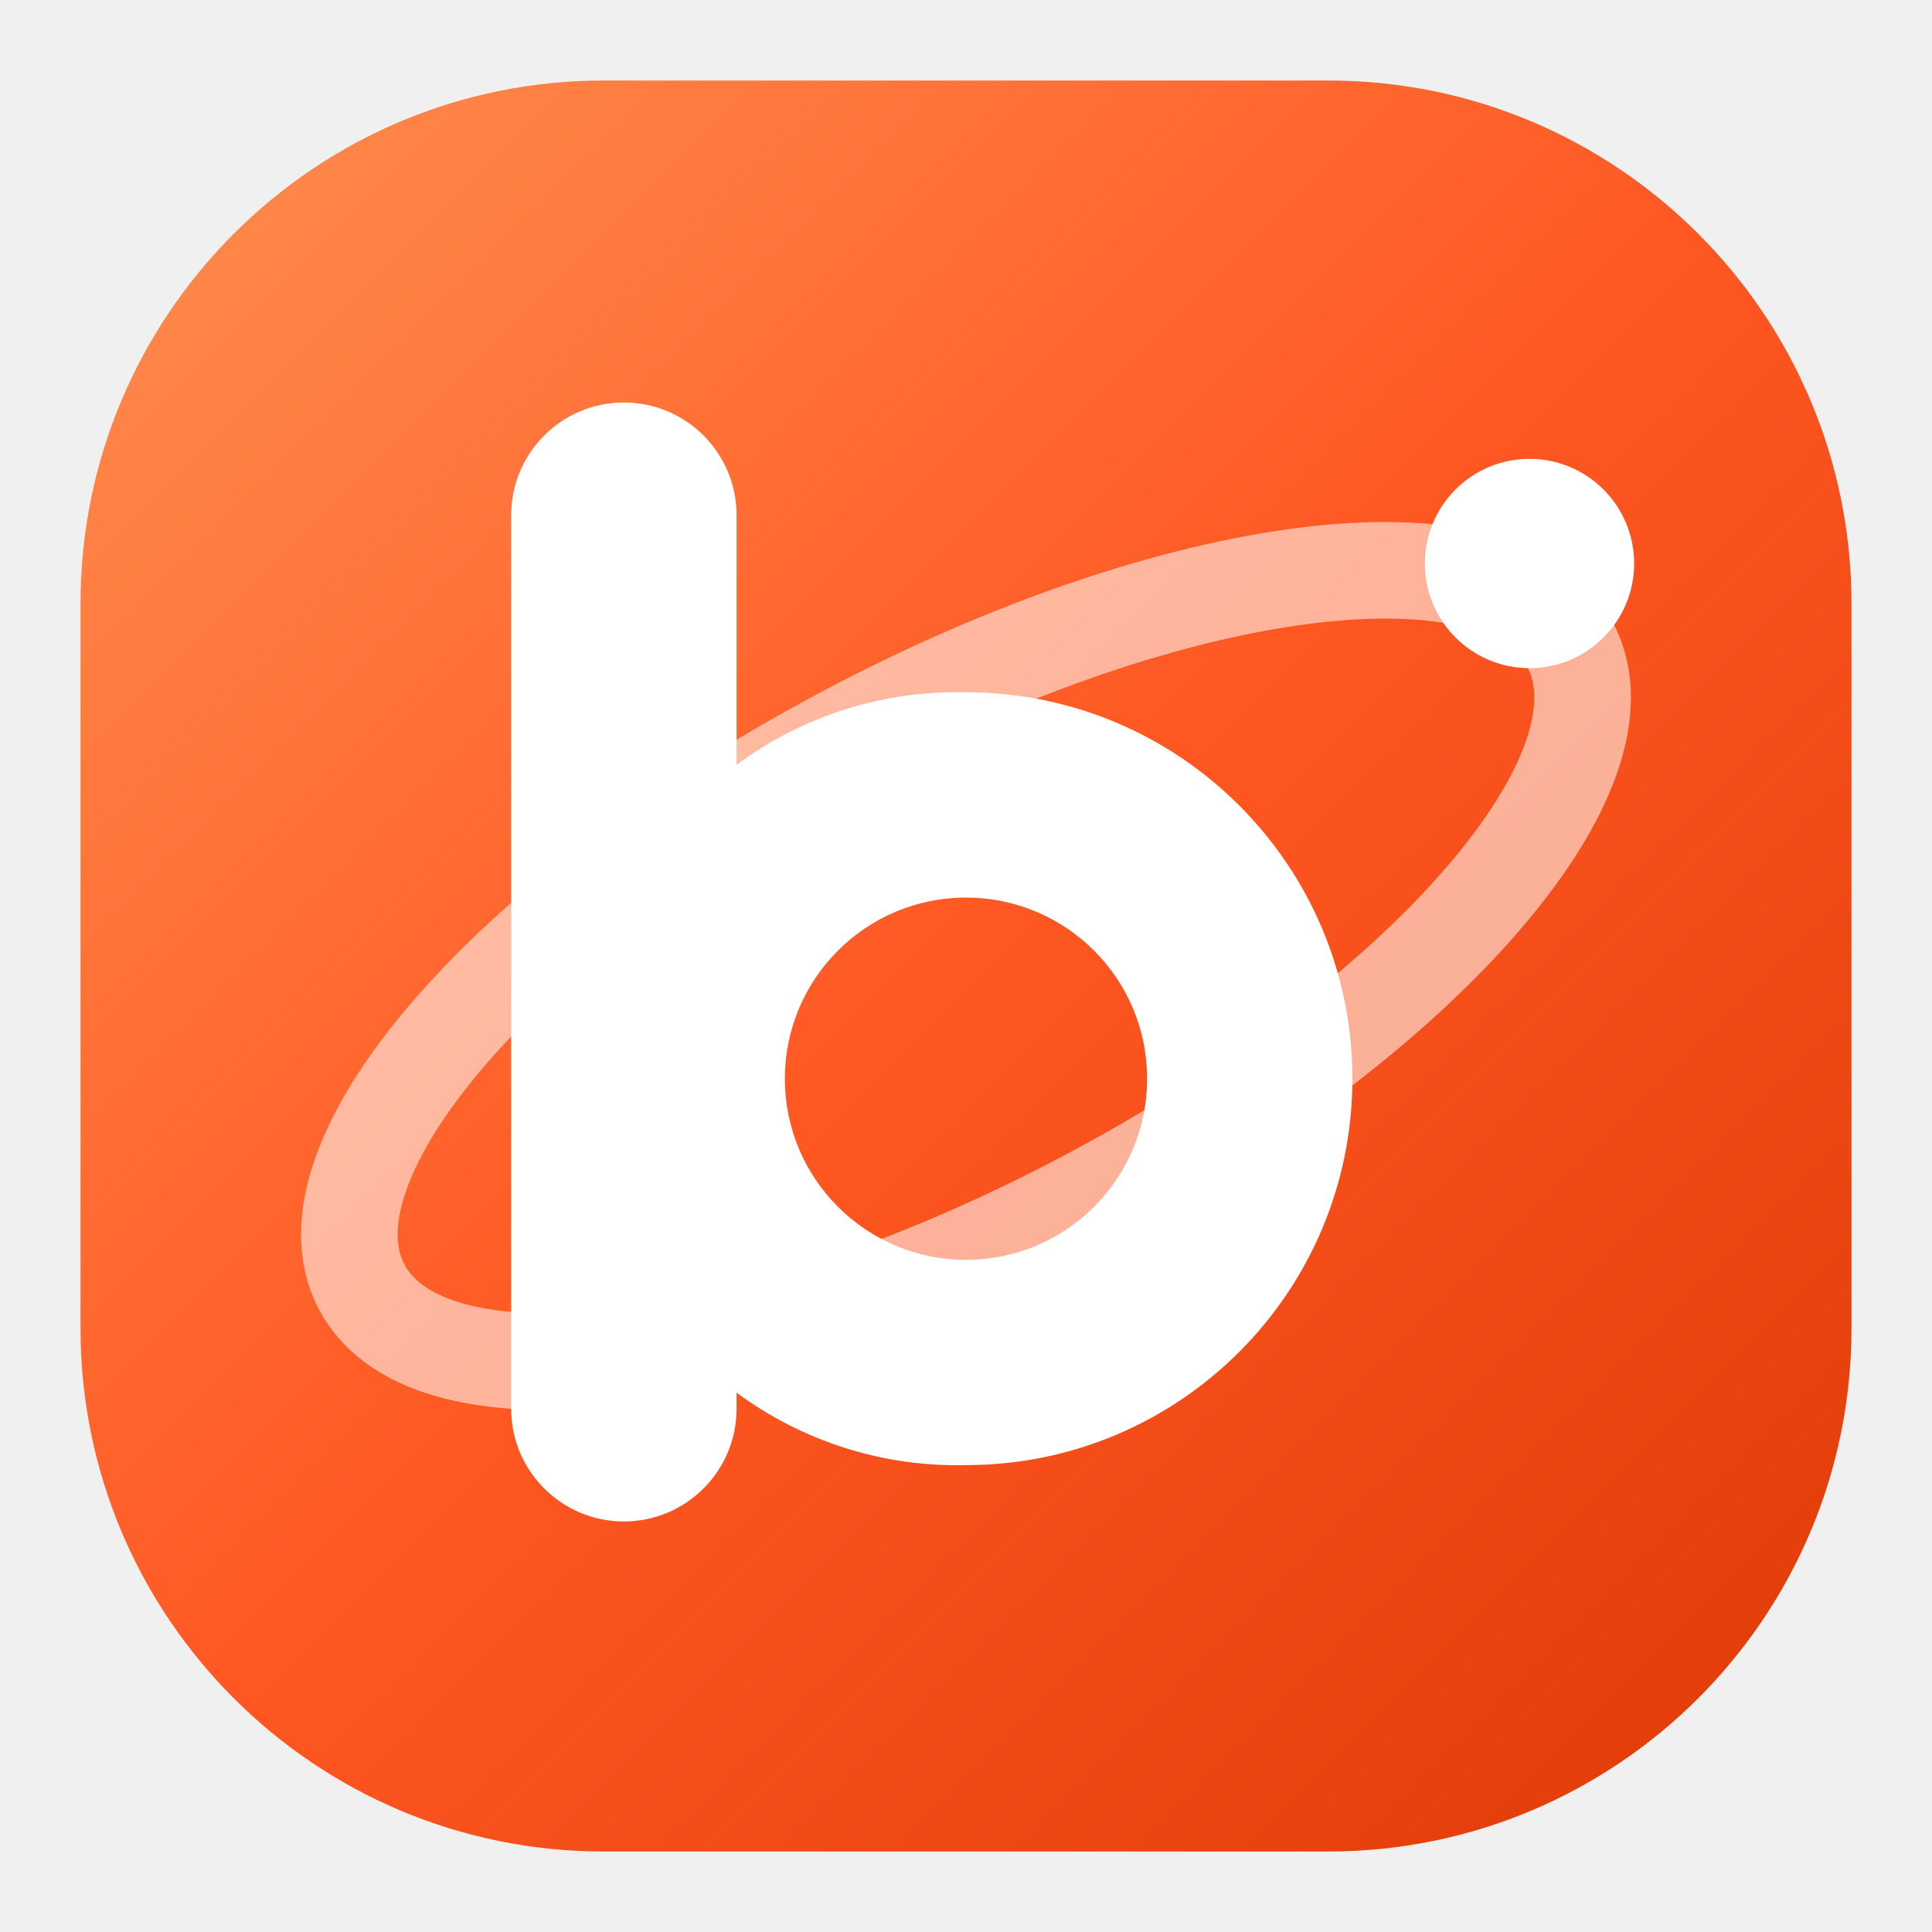
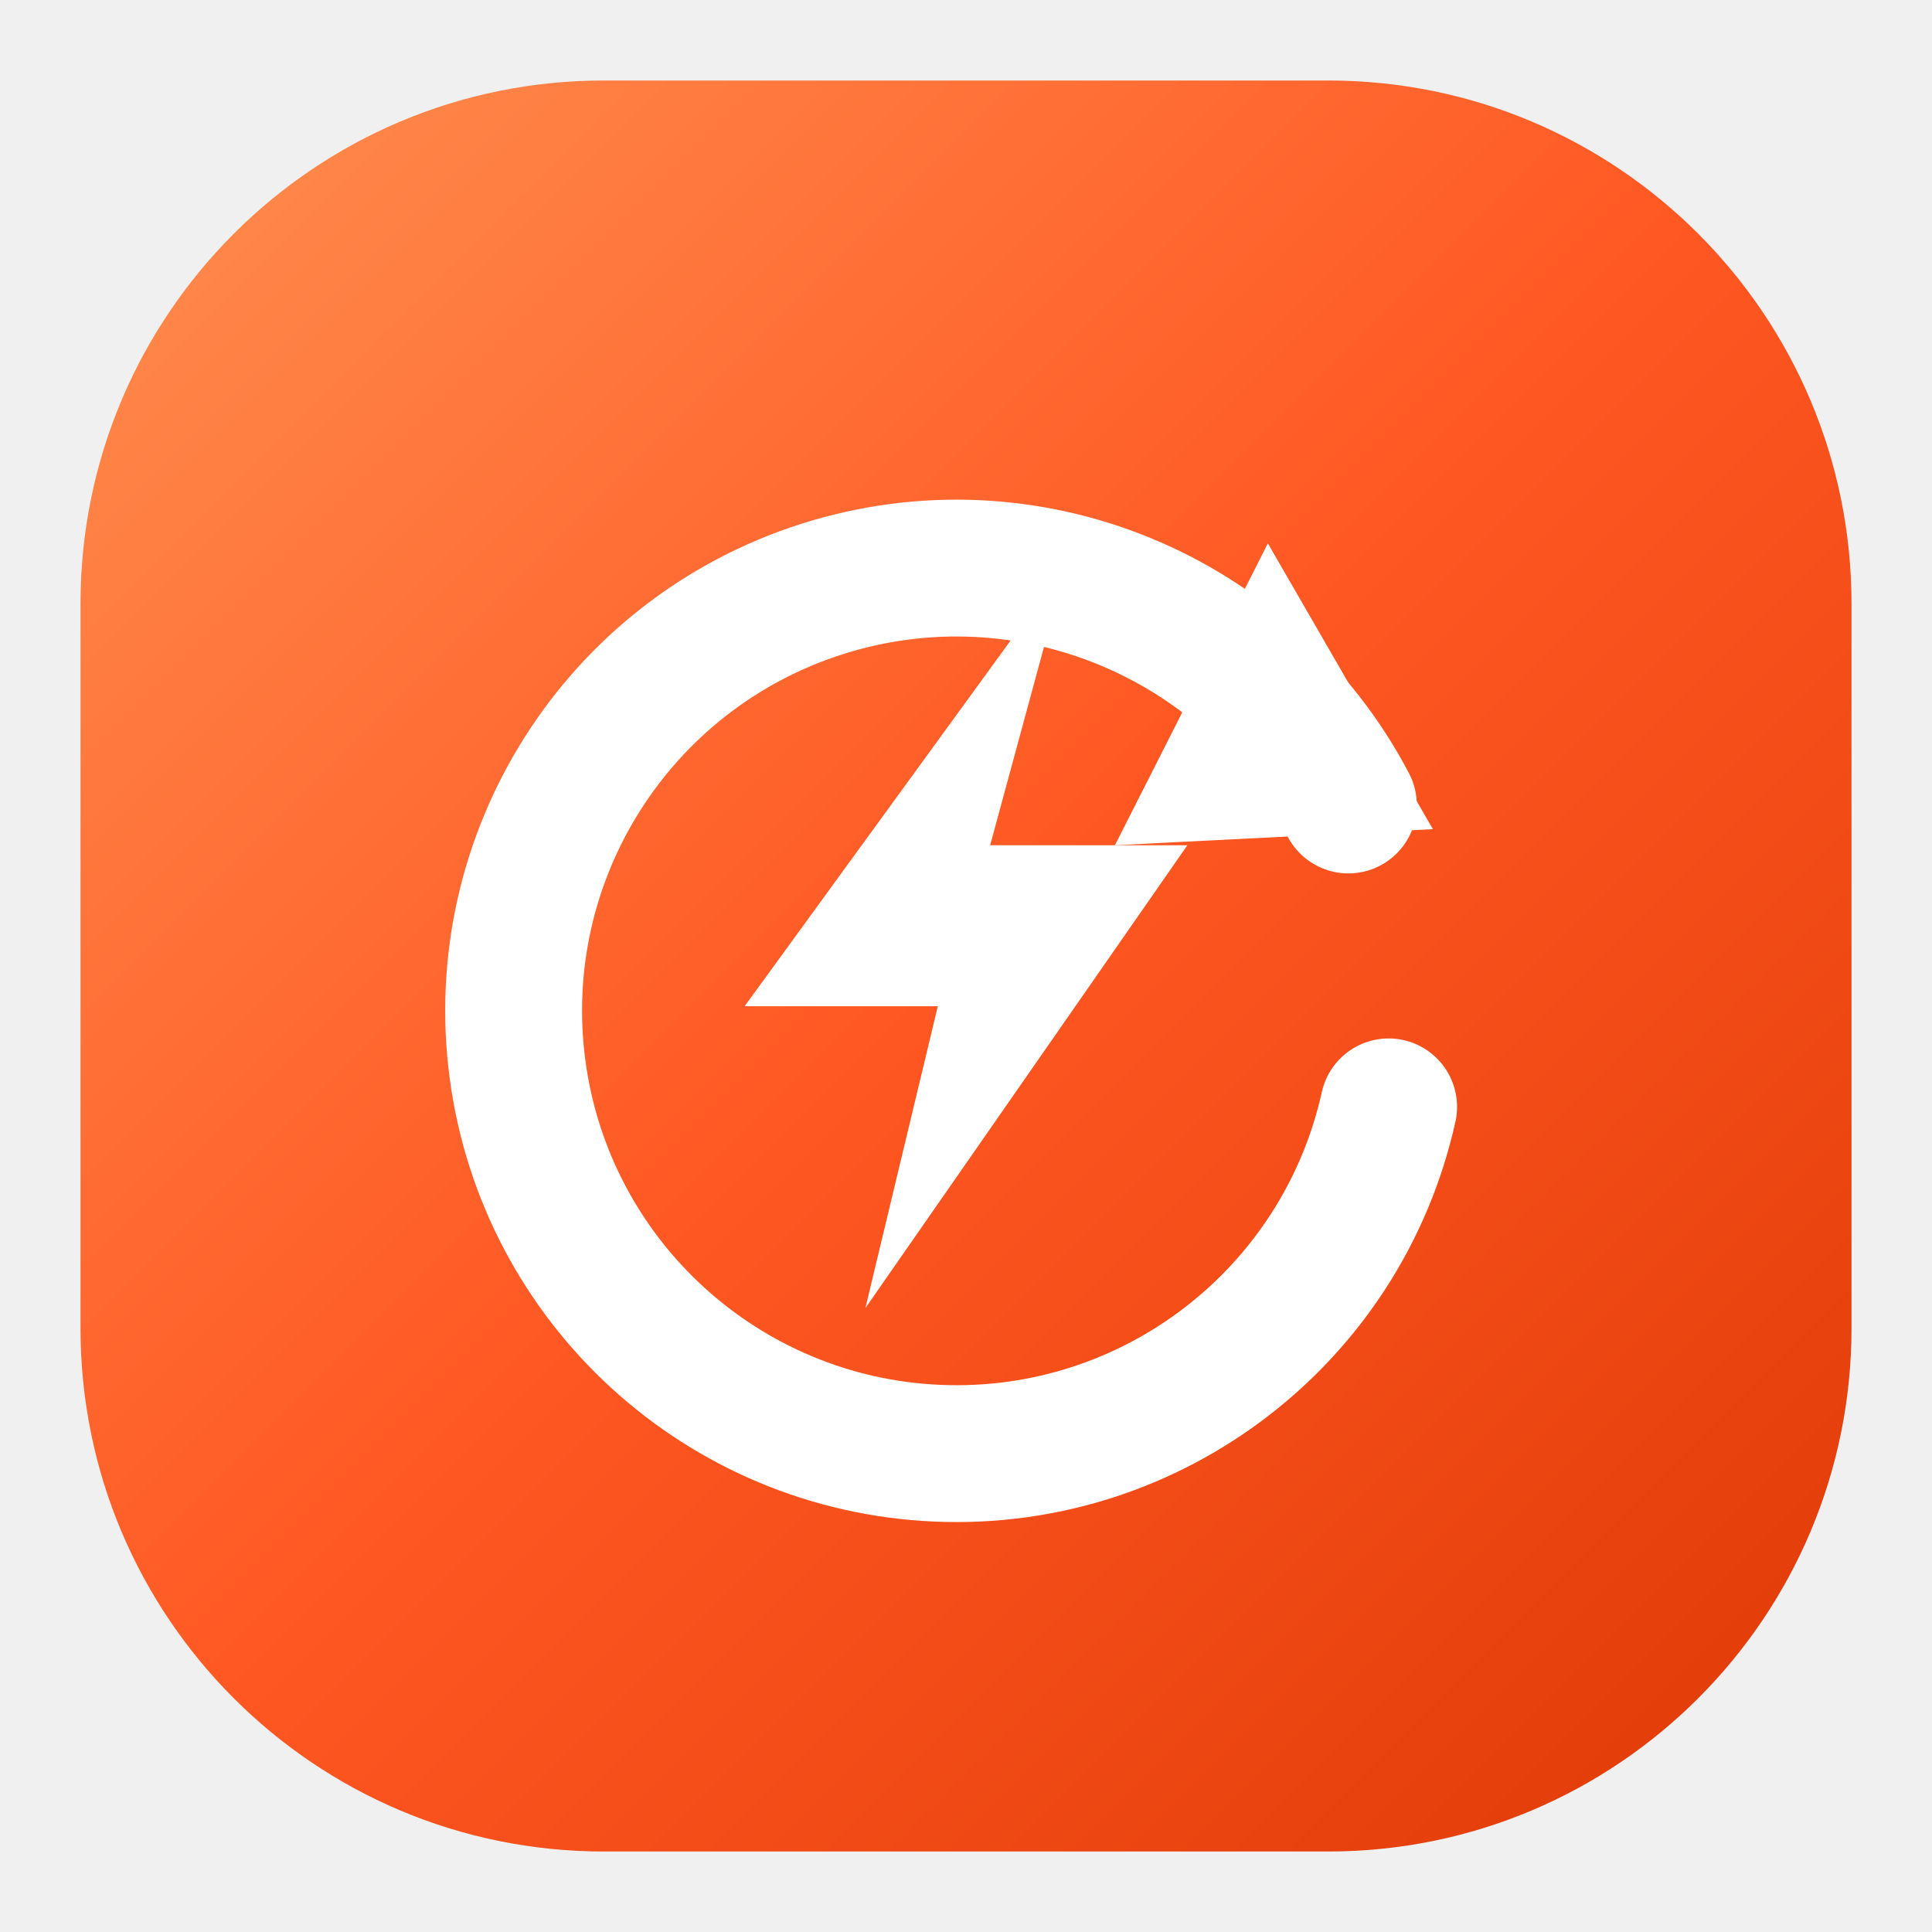
<svg xmlns="http://www.w3.org/2000/svg" width="48" height="48" viewBox="0 0 48 48" fill="none">
  <defs>
    <linearGradient id="g" x1="4" y1="4" x2="44" y2="44" gradientUnits="userSpaceOnUse">
      <stop stop-color="#ff8a4c" />
      <stop offset="0.5" stop-color="#ff5722" />
      <stop offset="1" stop-color="#e13c08" />
    </linearGradient>
  </defs>
  <rect x="2" y="2" width="44" height="44" rx="13" fill="url(#g)" />
-   <ellipse cx="24" cy="24" rx="17" ry="6.5" fill="none" stroke="#fff" stroke-width="2.4" opacity="0.55" transform="rotate(-28 24 24)" />
-   <path fill-rule="evenodd" clip-rule="evenodd" fill="#fff" d="M15.5 10 a2.8 2.8 0 0 1 2.8 2.8 V19 A9.2 9.2 0 0 1 24 17.2 A9.6 9.6 0 0 1 33.6 26.8 A9.6 9.6 0 0 1 24 36.4 A9.2 9.2 0 0 1 18.3 34.6 V35 a2.8 2.8 0 0 1 -5.6 0 V12.8 A2.8 2.8 0 0 1 15.5 10 Z M24 22.3 a4.5 4.5 0 1 0 0 9 a4.5 4.5 0 0 0 0 -9 Z" />
-   <circle cx="38" cy="14" r="2.6" fill="#fff" />
+   <path d="M33.5 20 A11 11 0 1 0 34.5 27.5" fill="none" stroke="#fff" stroke-width="3.4" stroke-linecap="round" />
+   <path d="M31.5 13.5 L35.6 20.6 L27.7 21 Z" fill="#fff" />
+   <path d="M26.5 14 L18.5 25 H23.3 L21.5 32.5 L29.5 21 H24.6 Z" fill="#fff" />
</svg>
